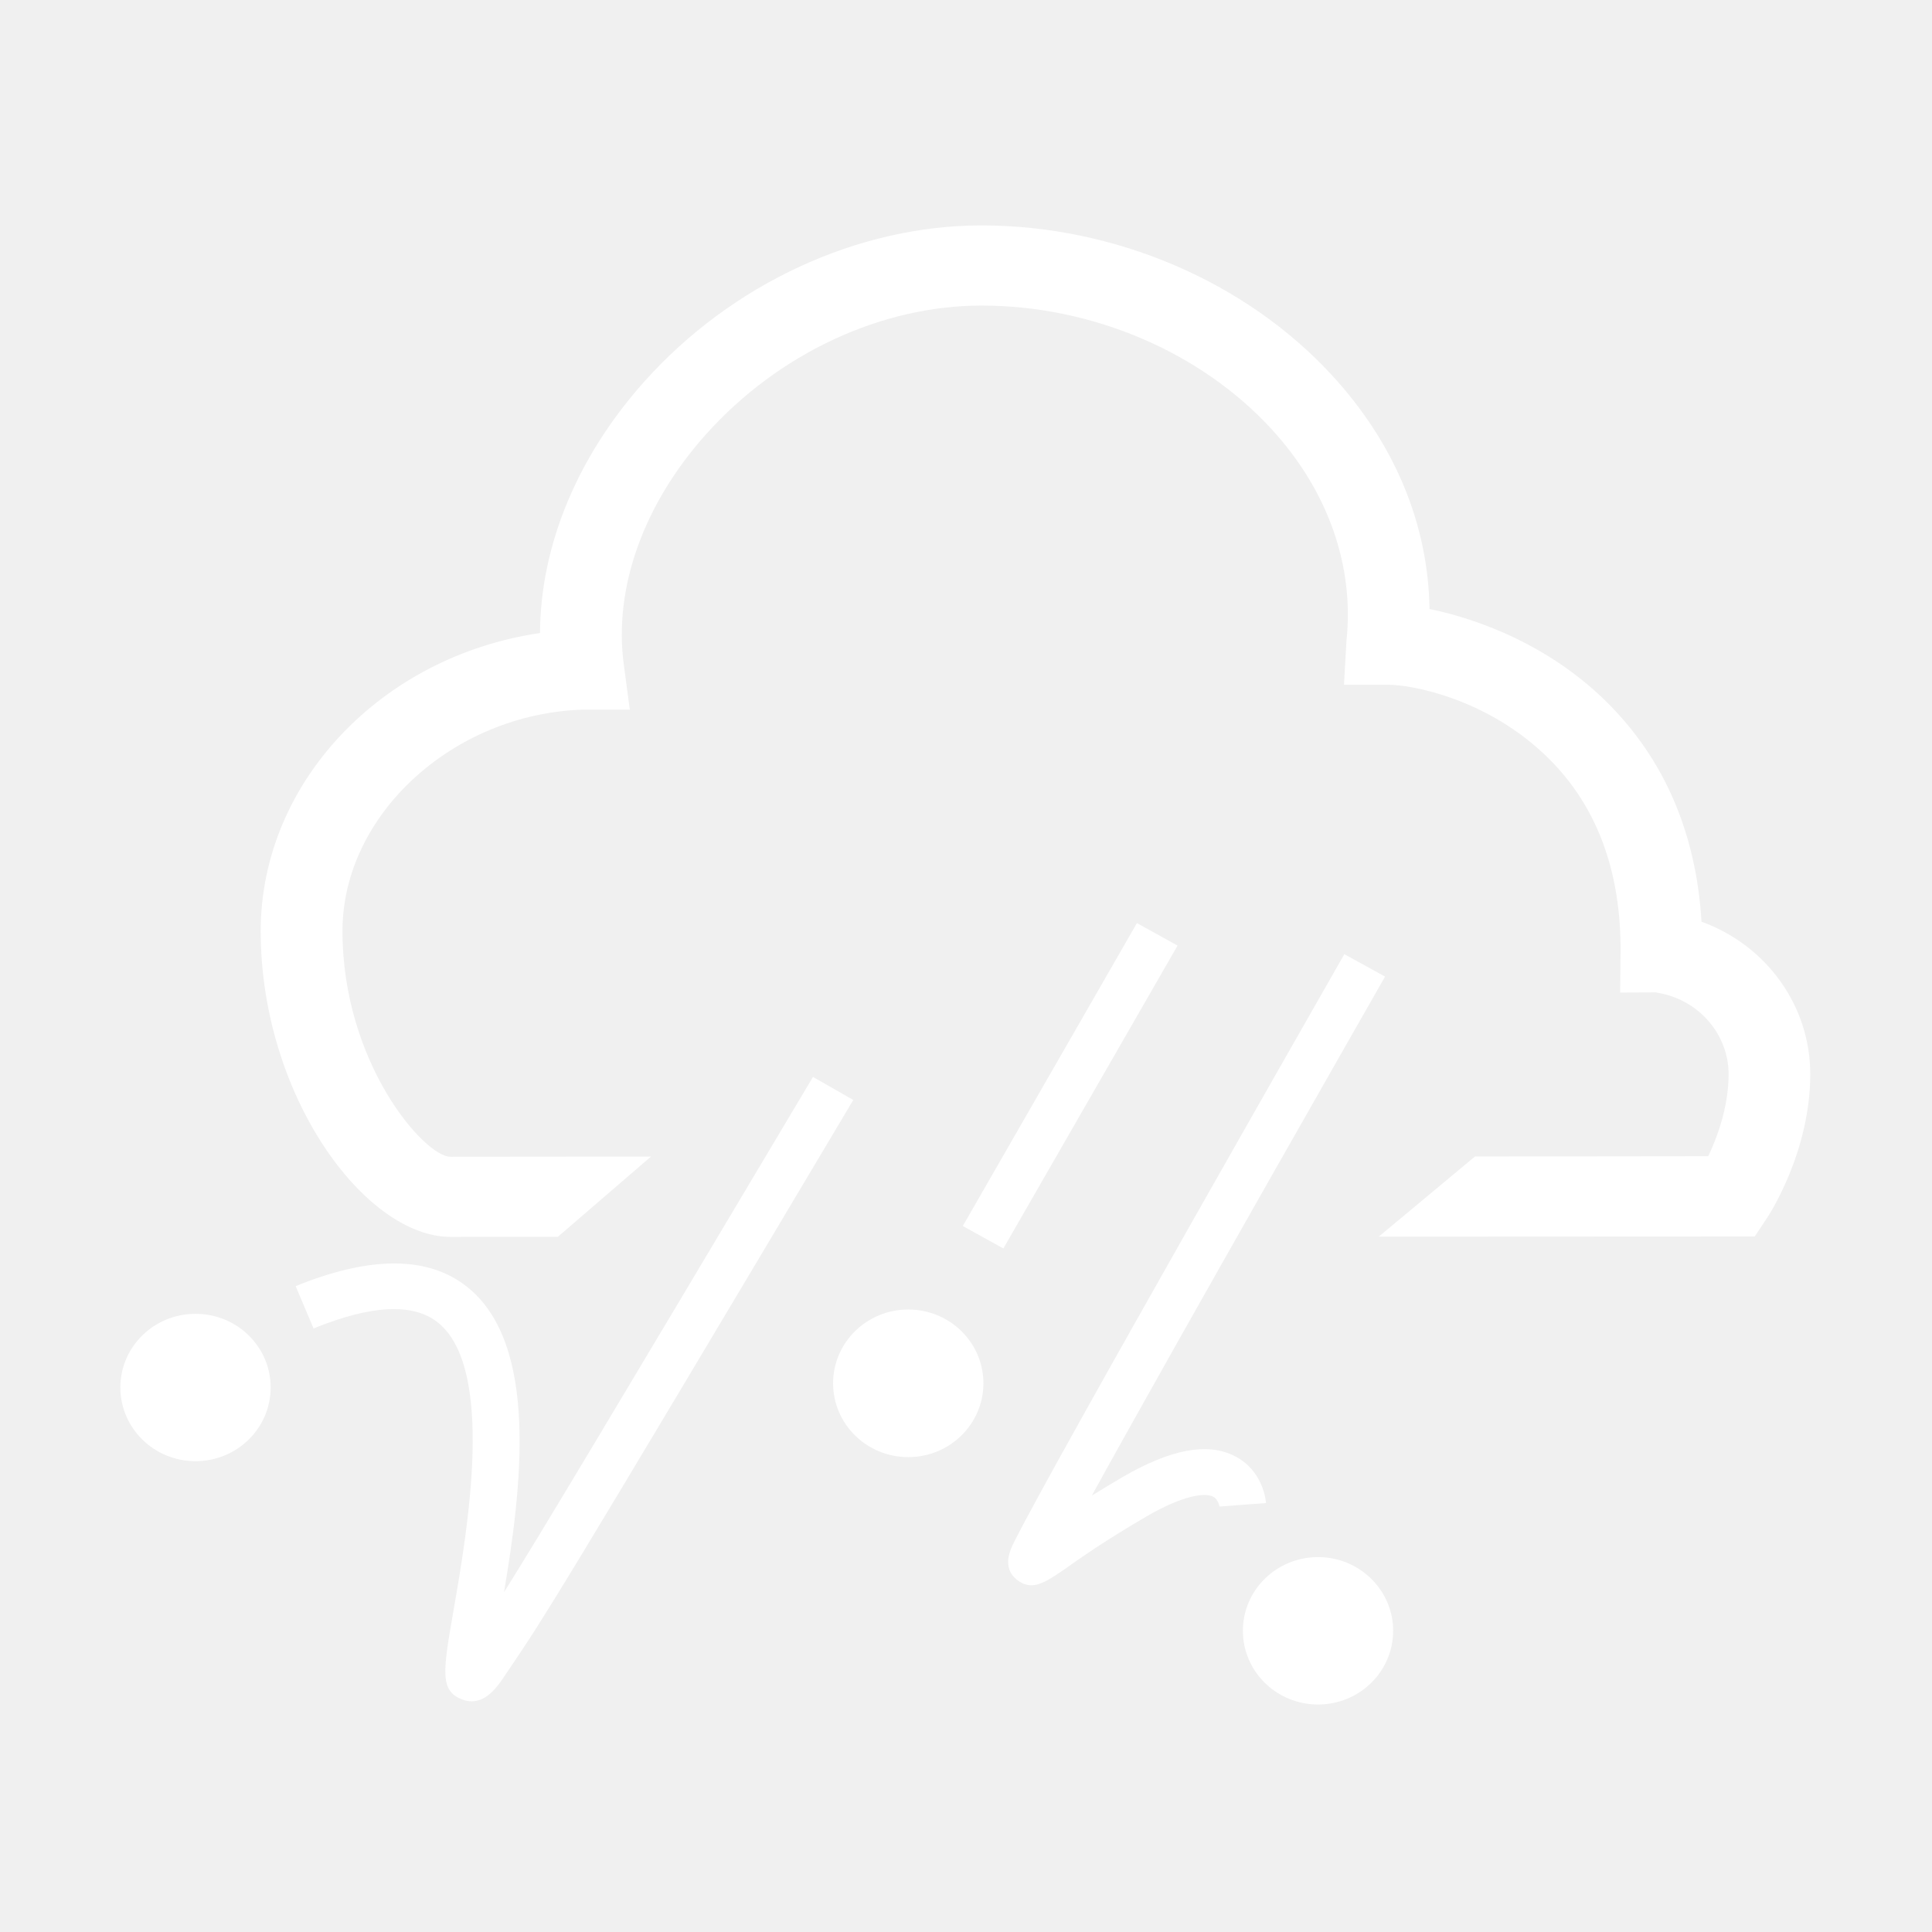
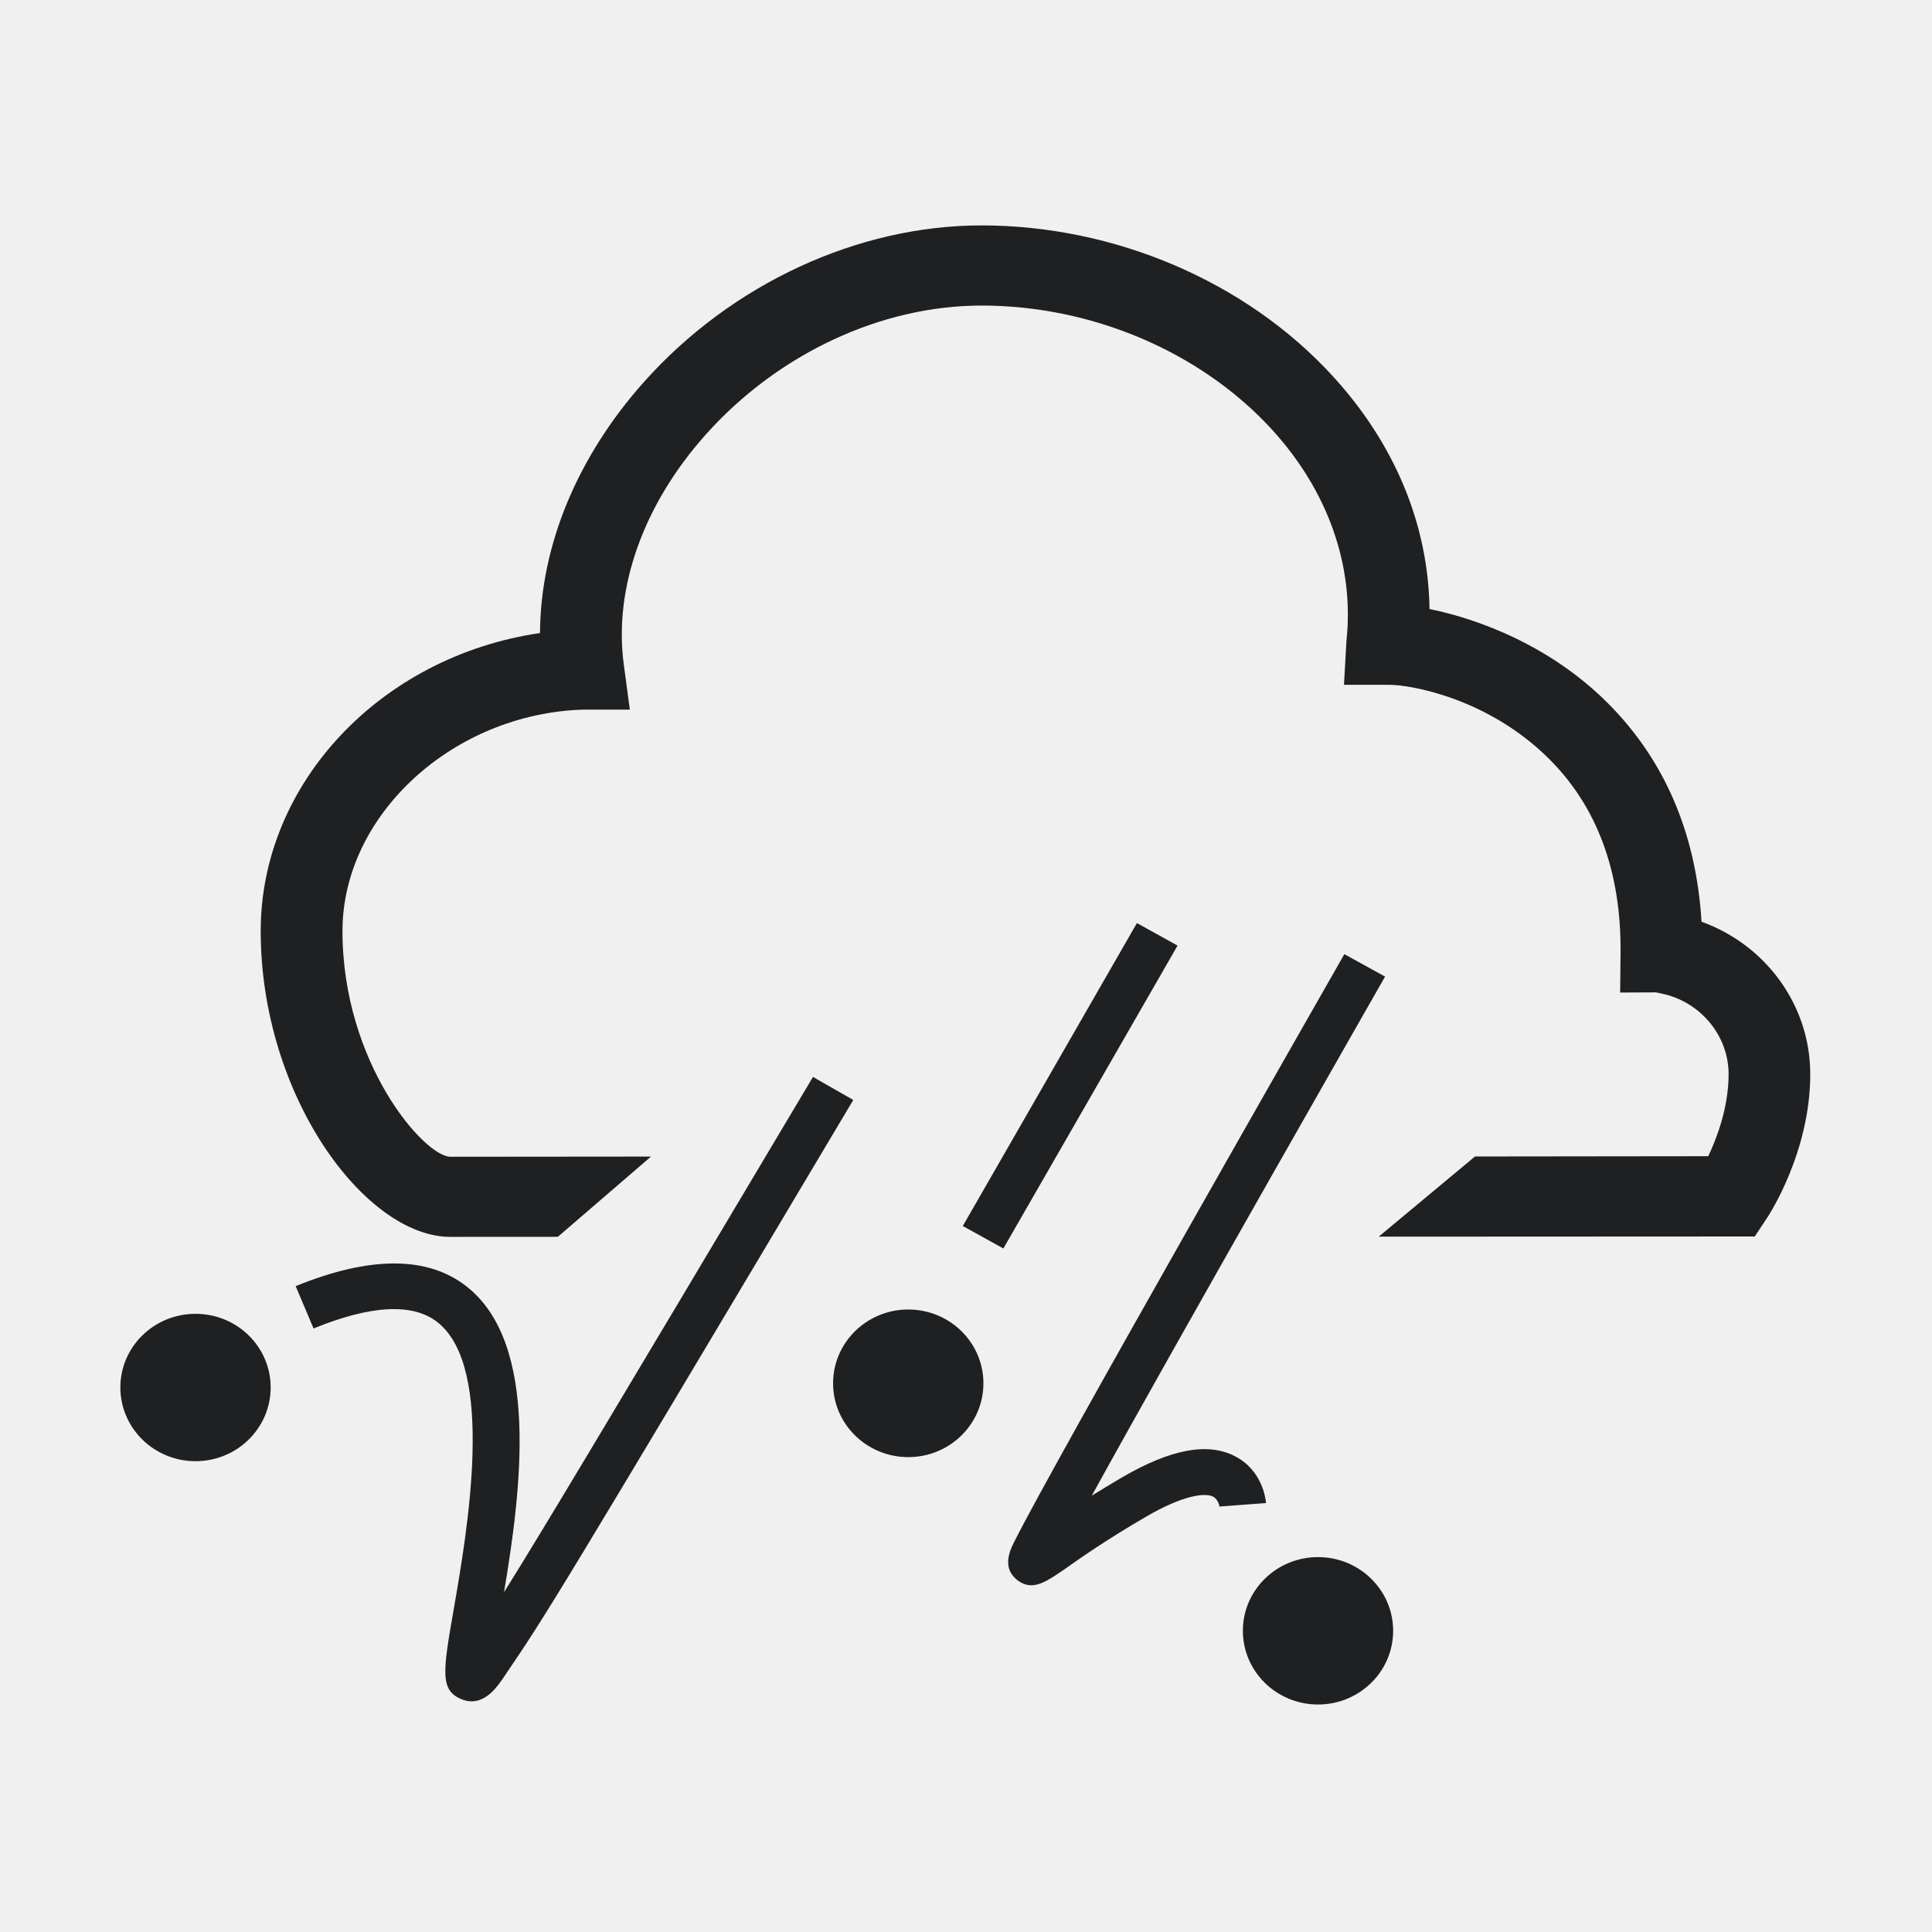
<svg xmlns="http://www.w3.org/2000/svg" version="1.1" id="Layer_1" x="0px" y="0px" width="64px" height="64px" viewBox="0 0 64 64" enable-background="new 0 0 64 64" xml:space="preserve">
-   <polygon fill="#FFFFFF" points="37.662,30.578 39.008,31.324 33.238,41.357 31.894,40.613 " />
-   <path fill="#FFFFFF" d="M15.624,56.359c-0.099,0-0.205-0.02-0.314-0.061c-0.749-0.293-0.64-0.921-0.279-2.994  c0.45-2.599,1.389-7.996-0.542-9.507c-0.815-0.637-2.195-0.569-4.102,0.21l-0.593-1.402c2.465-1.004,4.37-1.002,5.659,0.008  c2.439,1.906,1.807,6.779,1.243,10.131c1.147-1.826,3.384-5.561,10.235-17.069l1.335,0.763c-9.959,16.731-10.194,17.076-11.49,18.99  l-0.092,0.137C16.498,55.838,16.145,56.359,15.624,56.359z" />
-   <path fill="#FFFFFF" d="M34.16,52.514c-0.16,0-0.321-0.059-0.484-0.19c-0.494-0.409-0.208-0.987-0.088-1.23  c1.28-2.575,10.553-18.796,10.945-19.486l1.349,0.743c-0.08,0.142-6.8,11.899-9.715,17.194c0.306-0.188,0.646-0.396,1.017-0.614  c1.6-0.927,2.815-1.156,3.715-0.697c0.932,0.472,1.031,1.445,1.039,1.556l-1.541,0.116l0,0c-0.002,0-0.035-0.241-0.219-0.331  c-0.281-0.136-1.01-0.031-2.203,0.661c-1.349,0.785-2.217,1.396-2.733,1.763C34.84,52.271,34.497,52.514,34.16,52.514z" />
-   <path fill="#FFFFFF" d="M8.966,45.96c0,1.351-1.114,2.444-2.489,2.444c-1.376,0-2.49-1.096-2.49-2.444  c0-1.347,1.115-2.438,2.49-2.438S8.966,44.613,8.966,45.96z" />
-   <ellipse fill="#FFFFFF" cx="30.087" cy="45.824" rx="2.49" ry="2.445" />
-   <path fill="#FFFFFF" d="M46.15,54.021c0,1.35-1.115,2.443-2.489,2.443c-1.375,0-2.489-1.095-2.489-2.443  c0-1.347,1.114-2.44,2.489-2.44C45.035,51.58,46.15,52.676,46.15,54.021z" />
-   <path fill="#FFFFFF" d="M56.365,30.533c-0.178-2.943-1.236-5.391-3.143-7.28c-2.197-2.175-4.88-2.881-5.867-3.077  c-0.043-2.817-1.158-5.49-3.227-7.74c-2.859-3.112-7.203-4.969-11.615-4.969c-4.096,0-8.27,1.932-11.166,5.169  c-2.221,2.484-3.445,5.438-3.458,8.334c-5.288,0.774-9.253,4.989-9.253,9.87c0,5.451,3.454,10.131,6.283,10.133l3.56-0.002  l3.086-2.658l-6.644,0.006c-0.864-0.002-3.576-3.105-3.576-7.479c0-3.841,3.655-7.199,7.975-7.333h1.544l-0.201-1.5  c-0.338-2.529,0.653-5.305,2.723-7.619c2.39-2.671,5.8-4.266,9.128-4.266c3.661,0,7.252,1.53,9.606,4.091  c1.864,2.032,2.749,4.52,2.483,7.018l-0.082,1.454h1.49c0.733,0,3.278,0.447,5.287,2.437c1.605,1.587,2.405,3.746,2.385,6.419  l-0.013,1.338l1.185-0.005l0.187,0.039c1.287,0.268,2.22,1.391,2.22,2.67c0,1.116-0.402,2.146-0.674,2.718l-7.727,0.009  l-3.189,2.656l12.456-0.006l0.401-0.604c0.059-0.086,1.438-2.181,1.438-4.771C59.969,33.33,58.527,31.315,56.365,30.533z" />
+   <defs id="defs19" />
+   <polygon fill="#FFFFFF" points="37.662,30.578 39.008,31.324 33.238,41.357 31.894,40.613 " id="polygon3" style="fill:#1f2022;fill-opacity:1" />
+   <path fill="#FFFFFF" d="M15.624,56.359c-0.099,0-0.205-0.02-0.314-0.061c-0.749-0.293-0.64-0.921-0.279-2.994  c0.45-2.599,1.389-7.996-0.542-9.507c-0.815-0.637-2.195-0.569-4.102,0.21l-0.593-1.402c2.465-1.004,4.37-1.002,5.659,0.008  c2.439,1.906,1.807,6.779,1.243,10.131c1.147-1.826,3.384-5.561,10.235-17.069l1.335,0.763c-9.959,16.731-10.194,17.076-11.49,18.99  l-0.092,0.137C16.498,55.838,16.145,56.359,15.624,56.359z" id="path5" style="fill:#1f2022;fill-opacity:1" />
+   <path fill="#FFFFFF" d="M34.16,52.514c-0.16,0-0.321-0.059-0.484-0.19c-0.494-0.409-0.208-0.987-0.088-1.23  c1.28-2.575,10.553-18.796,10.945-19.486l1.349,0.743c-0.08,0.142-6.8,11.899-9.715,17.194c0.306-0.188,0.646-0.396,1.017-0.614  c1.6-0.927,2.815-1.156,3.715-0.697c0.932,0.472,1.031,1.445,1.039,1.556l-1.541,0.116l0,0c-0.002,0-0.035-0.241-0.219-0.331  c-0.281-0.136-1.01-0.031-2.203,0.661c-1.349,0.785-2.217,1.396-2.733,1.763C34.84,52.271,34.497,52.514,34.16,52.514z" id="path7" style="fill:#1f2022;fill-opacity:1" />
+   <path fill="#FFFFFF" d="M8.966,45.96c0,1.351-1.114,2.444-2.489,2.444c-1.376,0-2.49-1.096-2.49-2.444  c0-1.347,1.115-2.438,2.49-2.438S8.966,44.613,8.966,45.96z" id="path9" style="fill:#1f2022;fill-opacity:1" />
+   <ellipse fill="#FFFFFF" cx="30.087" cy="45.824" rx="2.49" ry="2.445" id="ellipse11" style="fill:#1f2022;fill-opacity:1" />
+   <path fill="#FFFFFF" d="M46.15,54.021c0,1.35-1.115,2.443-2.489,2.443c-1.375,0-2.489-1.095-2.489-2.443  c0-1.347,1.114-2.44,2.489-2.44C45.035,51.58,46.15,52.676,46.15,54.021z" id="path13" style="fill:#1f2022;fill-opacity:1" />
+   <path fill="#FFFFFF" d="M56.365,30.533c-0.178-2.943-1.236-5.391-3.143-7.28c-2.197-2.175-4.88-2.881-5.867-3.077  c-0.043-2.817-1.158-5.49-3.227-7.74c-2.859-3.112-7.203-4.969-11.615-4.969c-4.096,0-8.27,1.932-11.166,5.169  c-2.221,2.484-3.445,5.438-3.458,8.334c-5.288,0.774-9.253,4.989-9.253,9.87c0,5.451,3.454,10.131,6.283,10.133l3.56-0.002  l3.086-2.658l-6.644,0.006c-0.864-0.002-3.576-3.105-3.576-7.479c0-3.841,3.655-7.199,7.975-7.333h1.544l-0.201-1.5  c-0.338-2.529,0.653-5.305,2.723-7.619c2.39-2.671,5.8-4.266,9.128-4.266c3.661,0,7.252,1.53,9.606,4.091  c1.864,2.032,2.749,4.52,2.483,7.018l-0.082,1.454h1.49c0.733,0,3.278,0.447,5.287,2.437c1.605,1.587,2.405,3.746,2.385,6.419  l-0.013,1.338l1.185-0.005l0.187,0.039c1.287,0.268,2.22,1.391,2.22,2.67c0,1.116-0.402,2.146-0.674,2.718l-7.727,0.009  l-3.189,2.656l12.456-0.006l0.401-0.604c0.059-0.086,1.438-2.181,1.438-4.771C59.969,33.33,58.527,31.315,56.365,30.533z" id="path15" style="fill:#1f2022;fill-opacity:1" />
</svg>
